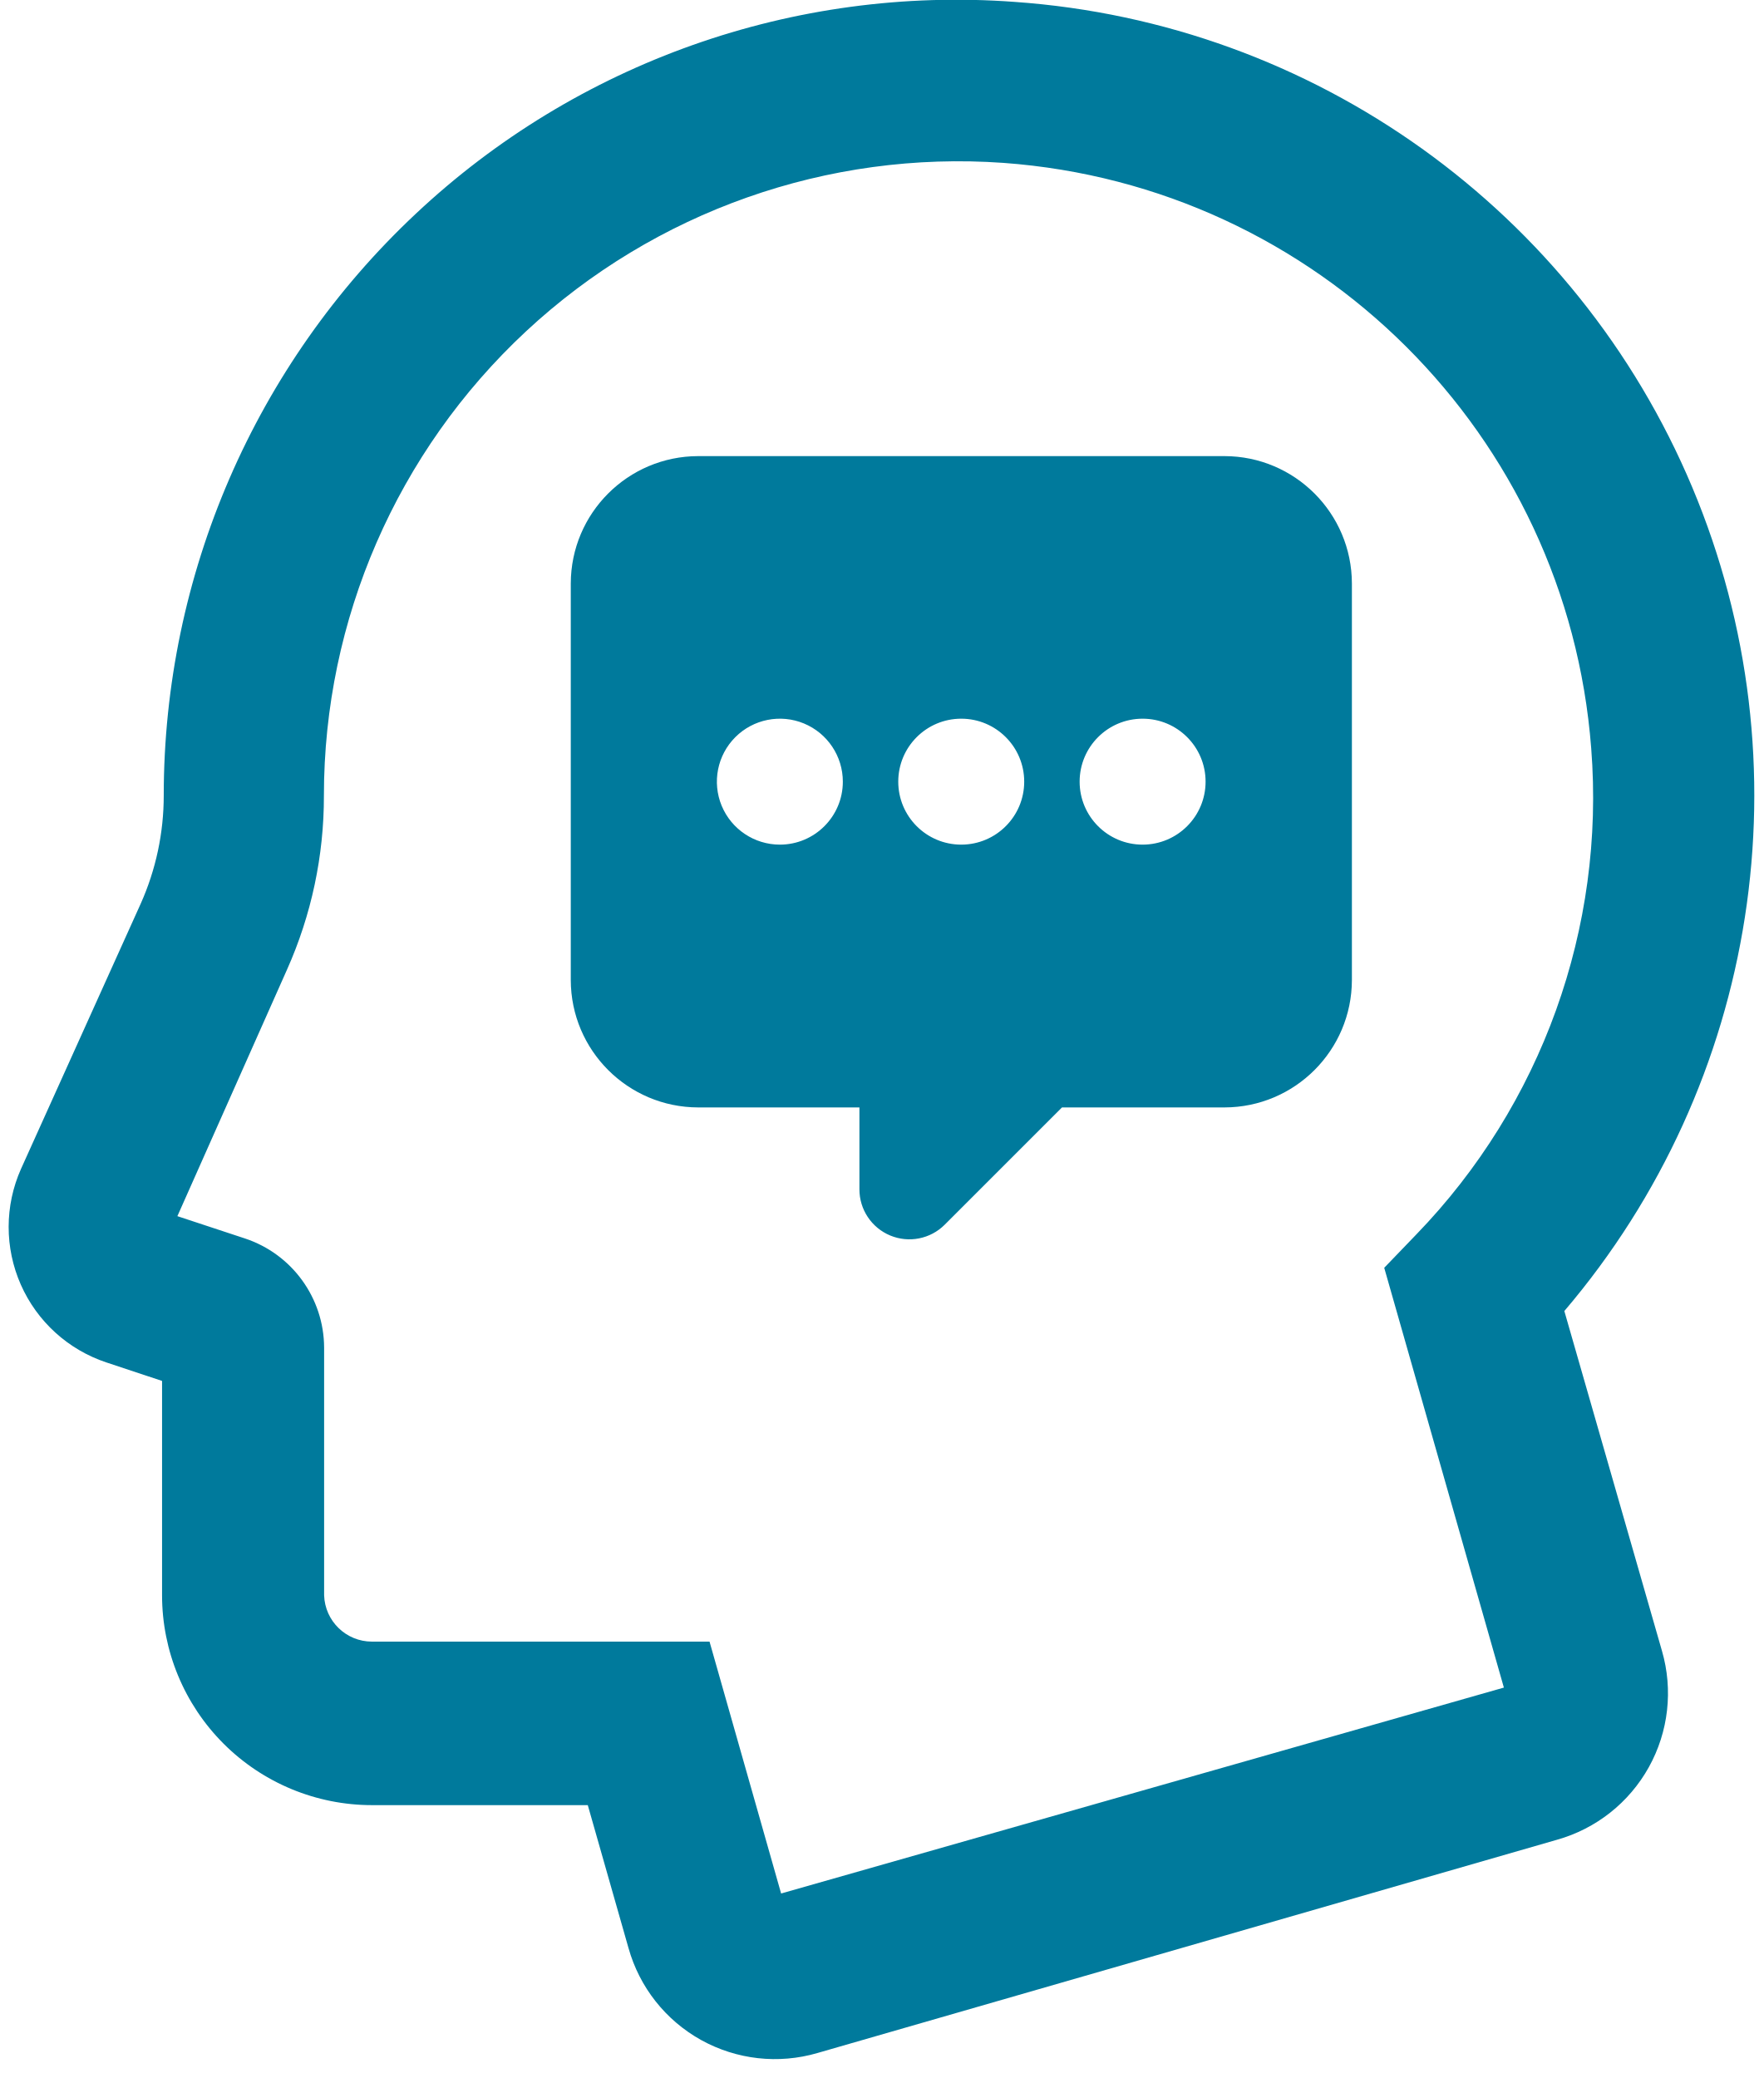
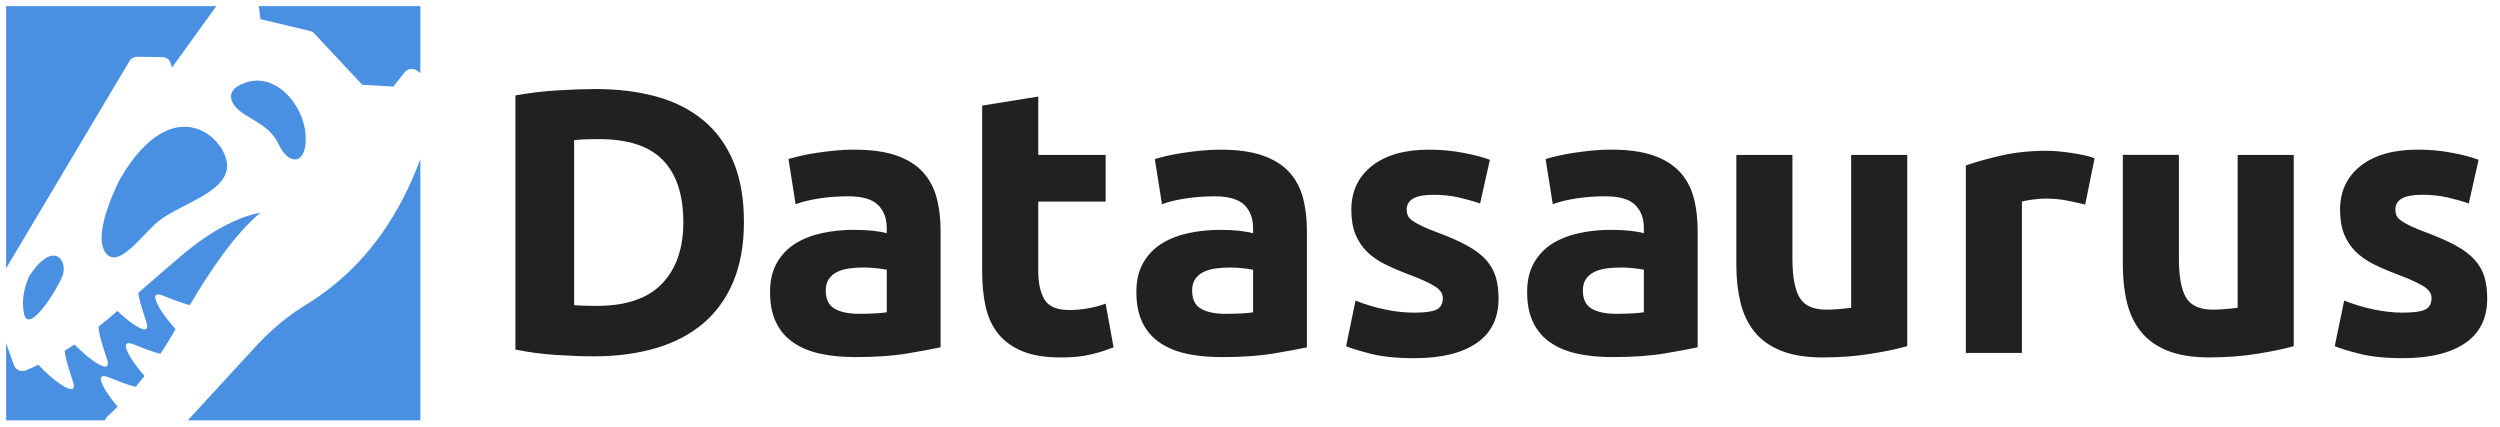
- <svg xmlns="http://www.w3.org/2000/svg" width="84px" height="99px" viewBox="0 0 84 99" version="1.1">
-   <defs />
-   <g id="Page-1" stroke="none" stroke-width="1" fill="none" fill-rule="evenodd">
-     <g id="noun_798449_cc" transform="translate(0, -1)" fill="#007A9C">
-       <path d="M48.33,1.09 C37.825,0.313 27.476,3.977 19.8,11.19 C12.144,18.373 7.801,28.402 7.8,38.9 C7.801,40.678 7.426,42.437 6.7,44.06 L1,56.69 C0.219,58.444 0.216,60.446 0.991,62.202 C1.766,63.959 3.248,65.305 5.07,65.91 L7.72,66.79 L7.72,77 C7.72,79.652 8.774,82.196 10.649,84.071 C12.524,85.946 15.068,87 17.72,87 L28,87 L29.94,93.81 C30.461,95.673 31.706,97.249 33.396,98.189 C35.087,99.128 37.083,99.352 38.94,98.81 L74.17,88.65 C76.031,88.127 77.606,86.882 78.545,85.192 C79.484,83.502 79.709,81.507 79.17,79.65 L74.52,63.46 C83.793,52.577 86.149,37.4 80.614,24.217 C75.078,11.035 62.593,2.091 48.33,1.09 L48.33,1.09 Z M67.47,59.81 L65.94,61.4 L71.64,81.4 L37.21,91.21 L33.8,79.21 L17.72,79.21 C16.488,79.211 15.478,78.232 15.44,77 L15.44,65.21 C15.434,62.84 13.911,60.741 11.66,60 L8.45,58.94 L13.67,47.2 C14.835,44.592 15.435,41.767 15.43,38.91 C15.428,30.521 18.914,22.508 25.053,16.79 C31.192,11.072 39.432,8.163 47.8,8.76 C62.75,9.845 74.656,21.704 75.8,36.65 C76.472,45.207 73.438,53.641 67.47,59.81 Z M58.33,22.73 L33.26,22.73 C29.91,22.736 27.196,25.45 27.19,28.8 L27.19,47.69 C27.196,51.04 29.91,53.754 33.26,53.76 L40.94,53.76 L40.94,57.66 C40.938,58.623 41.517,59.491 42.405,59.861 C43.294,60.231 44.318,60.03 45,59.35 L50.59,53.76 L58.33,53.76 C61.68,53.754 64.394,51.04 64.4,47.69 L64.4,28.8 C64.394,25.45 61.68,22.736 58.33,22.73 L58.33,22.73 Z M37.15,41.24 C35.937,41.24 34.843,40.509 34.378,39.388 C33.914,38.267 34.171,36.977 35.029,36.119 C35.887,35.261 37.177,35.004 38.298,35.468 C39.419,35.933 40.15,37.027 40.15,38.24 C40.15,39.897 38.807,41.24 37.15,41.24 L37.15,41.24 Z M45.79,41.24 C44.133,41.24 42.79,39.897 42.79,38.24 C42.79,36.583 44.133,35.24 45.79,35.24 C47.447,35.24 48.79,36.583 48.79,38.24 C48.79,39.893 47.453,41.234 45.8,41.24 L45.79,41.24 Z M54.43,41.24 C52.773,41.24 51.43,39.897 51.43,38.24 C51.43,36.583 52.773,35.24 54.43,35.24 C56.087,35.24 57.43,36.583 57.43,38.24 C57.43,39.893 56.093,41.234 54.44,41.24 L54.43,41.24 Z" id="Shape" />
-     </g>
+ <svg xmlns="http://www.w3.org/2000/svg" width="170" height="29" viewBox="0 0 170 29">
+   <g fill="none" fill-rule="evenodd">
+     <path d="M39.042 20.75c.187.016.405.03.652.037.248.01.542.013.884.013 1.996 0 3.477-.503 4.44-1.51.965-1.007 1.448-2.398 1.448-4.173 0-1.86-.46-3.268-1.383-4.224-.92-.956-2.38-1.434-4.377-1.434-.273 0-.555.003-.845.012-.29.01-.562.03-.818.064V20.75zm11.545-5.633c0 1.536-.24 2.876-.717 4.02-.477 1.142-1.156 2.09-2.035 2.84-.88.752-1.95 1.315-3.213 1.69-1.263.376-2.68.563-4.25.563-.716 0-1.552-.03-2.508-.09s-1.894-.183-2.816-.37V6.49c.922-.17 1.882-.286 2.88-.346s1.856-.09 2.573-.09c1.52 0 2.898.17 4.135.512 1.238.342 2.3.88 3.187 1.613.888.733 1.57 1.672 2.048 2.815.478 1.144.717 2.518.717 4.122zm7.818 6.22c.375 0 .734-.008 1.075-.025.34-.017.614-.043.82-.077v-2.893c-.154-.034-.385-.068-.692-.102-.307-.034-.59-.05-.845-.05-.358 0-.695.02-1.01.063-.317.042-.594.124-.833.243-.24.12-.427.282-.563.486-.137.205-.205.46-.205.768 0 .598.2 1.012.602 1.242.4.23.95.346 1.65.346zm-.307-11.16c1.126 0 2.065.127 2.816.383.75.256 1.352.623 1.804 1.1.453.48.773 1.06.96 1.742.188.682.282 1.442.282 2.278v7.936c-.546.12-1.306.26-2.278.422-.973.163-2.15.244-3.533.244-.872 0-1.66-.077-2.37-.23-.707-.154-1.318-.406-1.83-.756s-.904-.806-1.177-1.37c-.273-.563-.41-1.254-.41-2.073 0-.785.158-1.45.474-1.997.316-.546.738-.98 1.267-1.306.53-.324 1.135-.56 1.818-.704.682-.145 1.39-.217 2.124-.217.495 0 .935.02 1.32.063.383.042.694.098.933.166v-.36c0-.648-.197-1.168-.59-1.56-.392-.393-1.075-.59-2.048-.59-.648 0-1.288.047-1.92.14-.63.095-1.177.227-1.638.398l-.486-3.072c.22-.068.5-.14.832-.218.332-.076.695-.145 1.088-.204.392-.06.806-.11 1.24-.154.436-.043.876-.064 1.32-.064zm8.69-2.996l3.814-.614v3.968h4.583v3.175h-4.583v4.735c0 .802.14 1.442.423 1.92.28.478.85.717 1.702.717.41 0 .832-.04 1.267-.116.436-.076.832-.183 1.19-.32l.538 2.97c-.46.188-.972.35-1.536.486-.563.137-1.254.205-2.073.205-1.04 0-1.903-.14-2.586-.422-.682-.282-1.23-.674-1.638-1.178-.41-.503-.697-1.113-.86-1.83-.16-.717-.242-1.51-.242-2.38V7.18zM83.316 21.34c.375 0 .734-.01 1.075-.026.343-.017.616-.043.82-.077v-2.893c-.153-.034-.384-.068-.69-.102-.308-.034-.59-.05-.846-.05-.358 0-.695.02-1.01.063-.317.042-.594.124-.833.243-.238.12-.425.282-.562.486-.137.205-.205.46-.205.768 0 .598.2 1.012.602 1.242.4.23.95.346 1.65.346zm-.307-11.162c1.125 0 2.064.128 2.815.384.75.256 1.352.623 1.805 1.1.452.48.772 1.06.96 1.742.187.682.28 1.442.28 2.278v7.936c-.545.12-1.304.26-2.277.422-.973.163-2.15.244-3.533.244-.87 0-1.66-.077-2.368-.23-.708-.154-1.318-.406-1.83-.756s-.905-.806-1.178-1.37c-.273-.563-.41-1.254-.41-2.073 0-.785.158-1.45.474-1.997.316-.546.738-.98 1.267-1.306.53-.324 1.135-.56 1.818-.704.682-.145 1.39-.217 2.125-.217.495 0 .934.02 1.318.063.384.042.695.098.934.166v-.36c0-.648-.196-1.168-.588-1.56-.393-.393-1.076-.59-2.048-.59-.65 0-1.29.047-1.92.14-.632.095-1.178.227-1.64.398l-.485-3.072c.22-.068.498-.14.83-.218.334-.076.696-.145 1.09-.204.39-.06.805-.11 1.24-.154.436-.043.875-.064 1.32-.064zM96.192 21.26c.7 0 1.194-.067 1.485-.204.29-.137.435-.4.435-.794 0-.307-.188-.576-.563-.806-.376-.23-.948-.49-1.716-.78-.597-.223-1.14-.453-1.625-.692-.488-.24-.9-.525-1.243-.858-.34-.332-.606-.73-.793-1.19-.188-.46-.282-1.015-.282-1.664 0-1.263.47-2.26 1.408-2.995.94-.734 2.227-1.1 3.866-1.1.82 0 1.604.072 2.355.217.752.145 1.35.303 1.793.473l-.666 2.97c-.444-.154-.926-.29-1.446-.41-.52-.12-1.104-.18-1.753-.18-1.194 0-1.792.334-1.792 1 0 .153.026.29.077.41.05.118.154.234.307.345.153.11.362.23.626.358.265.128.602.27 1.012.422.836.308 1.527.61 2.073.91.547.298.978.622 1.294.972.316.35.538.738.666 1.165.128.425.192.92.192 1.484 0 1.33-.5 2.338-1.498 3.02-.998.683-2.41 1.024-4.237 1.024-1.194 0-2.19-.102-2.982-.307-.794-.204-1.344-.374-1.65-.51l.64-3.098c.647.256 1.313.456 1.995.6.683.146 1.357.22 2.023.22zm13.696.078c.374 0 .733-.01 1.074-.026.34-.017.614-.043.82-.077v-2.893c-.154-.034-.385-.068-.692-.102-.307-.034-.59-.05-.845-.05-.358 0-.695.02-1.01.063-.317.042-.594.124-.833.243-.24.12-.427.282-.563.486-.136.205-.204.46-.204.768 0 .598.2 1.012.602 1.242.4.23.95.346 1.65.346zm-.308-11.162c1.126 0 2.065.128 2.816.384.75.256 1.352.623 1.804 1.1.453.48.773 1.06.96 1.742.188.682.282 1.442.282 2.278v7.936c-.546.12-1.306.26-2.278.422-.973.163-2.15.244-3.533.244-.87 0-1.66-.077-2.368-.23-.708-.154-1.32-.406-1.83-.756-.513-.35-.905-.806-1.178-1.37-.273-.563-.41-1.254-.41-2.073 0-.785.158-1.45.474-1.997.317-.546.74-.98 1.268-1.306.53-.324 1.135-.56 1.818-.704.682-.145 1.39-.217 2.124-.217.495 0 .935.02 1.32.063.383.042.694.098.933.166v-.36c0-.648-.196-1.168-.59-1.56-.39-.393-1.074-.59-2.047-.59-.648 0-1.288.047-1.92.14-.63.095-1.177.227-1.638.398l-.486-3.072c.22-.068.5-.14.832-.218.332-.076.695-.145 1.088-.204.392-.06.806-.11 1.24-.154.436-.043.876-.064 1.32-.064zm20.112 13.363c-.648.187-1.484.362-2.508.524-1.024.162-2.1.243-3.226.243-1.143 0-2.095-.153-2.854-.46-.76-.308-1.36-.74-1.805-1.293-.443-.555-.76-1.216-.946-1.984-.188-.768-.282-1.613-.282-2.535v-7.5h3.814v7.04c0 1.228.163 2.116.487 2.662.324.546.93.82 1.817.82.273 0 .564-.014.87-.04.308-.025.58-.055.82-.09V10.535h3.814V23.54zm12.1-9.626c-.342-.086-.743-.175-1.204-.27-.46-.093-.955-.14-1.484-.14-.24 0-.525.02-.858.064-.333.043-.585.09-.755.14V24h-3.815V11.25c.683-.238 1.49-.464 2.42-.677.93-.214 1.967-.32 3.11-.32.205 0 .452.013.742.038.29.027.58.06.87.104.29.042.58.093.87.153.29.06.54.132.744.218l-.64 3.15zm14.182 9.625c-.65.187-1.485.362-2.51.524-1.023.162-2.098.243-3.224.243-1.144 0-2.095-.153-2.855-.46-.76-.308-1.36-.74-1.805-1.293-.443-.555-.76-1.216-.947-1.984-.188-.768-.28-1.613-.28-2.535v-7.5h3.813v7.04c0 1.228.162 2.116.486 2.662.325.546.93.82 1.818.82.273 0 .563-.014.87-.04.308-.025.58-.055.82-.09V10.535h3.814V23.54zm7.45-2.28c.7 0 1.194-.067 1.484-.204.29-.137.436-.4.436-.794 0-.307-.188-.576-.564-.806-.375-.23-.947-.49-1.715-.78-.597-.223-1.14-.453-1.625-.692-.487-.24-.9-.525-1.242-.858-.34-.332-.606-.73-.794-1.19-.187-.46-.28-1.015-.28-1.664 0-1.263.468-2.26 1.407-2.995.938-.734 2.227-1.1 3.865-1.1.82 0 1.605.072 2.356.217.75.145 1.348.303 1.792.473l-.666 2.97c-.444-.154-.926-.29-1.446-.41-.52-.12-1.105-.18-1.754-.18-1.195 0-1.792.334-1.792 1 0 .153.026.29.077.41.05.118.153.234.307.345.154.11.363.23.627.358.264.128.6.27 1.01.422.837.308 1.528.61 2.074.91.546.298.977.622 1.293.972.316.35.537.738.665 1.165.128.425.192.92.192 1.484 0 1.33-.5 2.338-1.497 3.02-1 .683-2.41 1.024-4.237 1.024-1.195 0-2.19-.102-2.982-.307-.794-.204-1.344-.374-1.652-.51l.64-3.098c.65.256 1.315.456 1.997.6.683.146 1.357.22 2.023.22z" fill="#212121" />
+     <path d="M28.584 4.966l-.232-.167c-.265-.193-.633-.143-.836.114l-.765.974-2.12-.125-3.258-3.484c-.083-.088-.19-.15-.306-.176l-3.354-.797-.112-.89h10.984v4.55zm0 5.848v17.77H12.77l4.636-5.042.01-.01c.006-.01.86-.98 2.117-1.94.358-.275.718-.524 1.068-.74.406-.25 1.017-.63 1.724-1.172 2.77-2.117 4.864-5.088 6.26-8.866zM7.147 28.584H.417V23.34l.53 1.487c.057.157.175.286.33.354.152.067.327.07.48.005.297-.124.578-.25.85-.38.437.456 1.32 1.314 2.006 1.595 0 0 .593.29.35-.453-.2-.614-.507-1.49-.566-2.1.224-.134.446-.277.667-.423.47.47 1.247 1.196 1.865 1.448 0 0 .59.29.348-.452-.212-.65-.547-1.6-.576-2.208.41-.327.835-.682 1.288-1.07.465.448 1.096.987 1.612 1.2 0 0 .593.29.35-.455-.187-.57-.467-1.372-.55-1.97.03-.027.057-.053.088-.076.784-.684 1.675-1.462 2.723-2.355.303-.258.605-.5.9-.727 2.004-1.533 3.546-2.11 4.605-2.3-1.772 1.47-3.4 3.922-4.815 6.285-.58-.136-1.304-.438-1.83-.645-.728-.287-.474.324-.474.324.217.634.898 1.46 1.34 1.953l-.217.378c-.27.46-.54.896-.813 1.305-.578-.135-1.305-.44-1.833-.647-.728-.285-.474.325-.474.325.2.582.787 1.325 1.227 1.825-.206.265-.408.51-.6.74-.58-.132-1.32-.44-1.855-.653-.727-.285-.474.325-.474.325.182.528.685 1.19 1.103 1.677-.416.42-.677.647-.688.657-.08.078-.138.173-.168.277zM.417 18.247V.417H14.71L11.698 4.59l-.087-.28c-.075-.252-.308-.426-.573-.428L9.333 3.86c-.218-.002-.42.11-.53.296L.415 18.246zm3.815.557c-.44 1.06-2.276 3.907-2.587 2.566-.31-1.336.352-2.605.352-2.605 1.65-2.527 2.675-1.02 2.235.04zm11.196-7.29c-.333 1.782-3.543 2.437-4.92 3.76-1.174 1.13-2.686 3.148-3.422 1.757-.738-1.392 1.066-4.84 1.066-4.84 3.79-6.528 7.606-2.456 7.276-.675zm5.35-2.374c.15 2.107-1.154 2.167-1.835.66-.68-1.506-2.47-1.757-3.064-2.716-.594-.96.55-1.356.55-1.356 2.16-1.017 4.196 1.305 4.347 3.412z" fill="#4990E2" />
  </g>
</svg>
